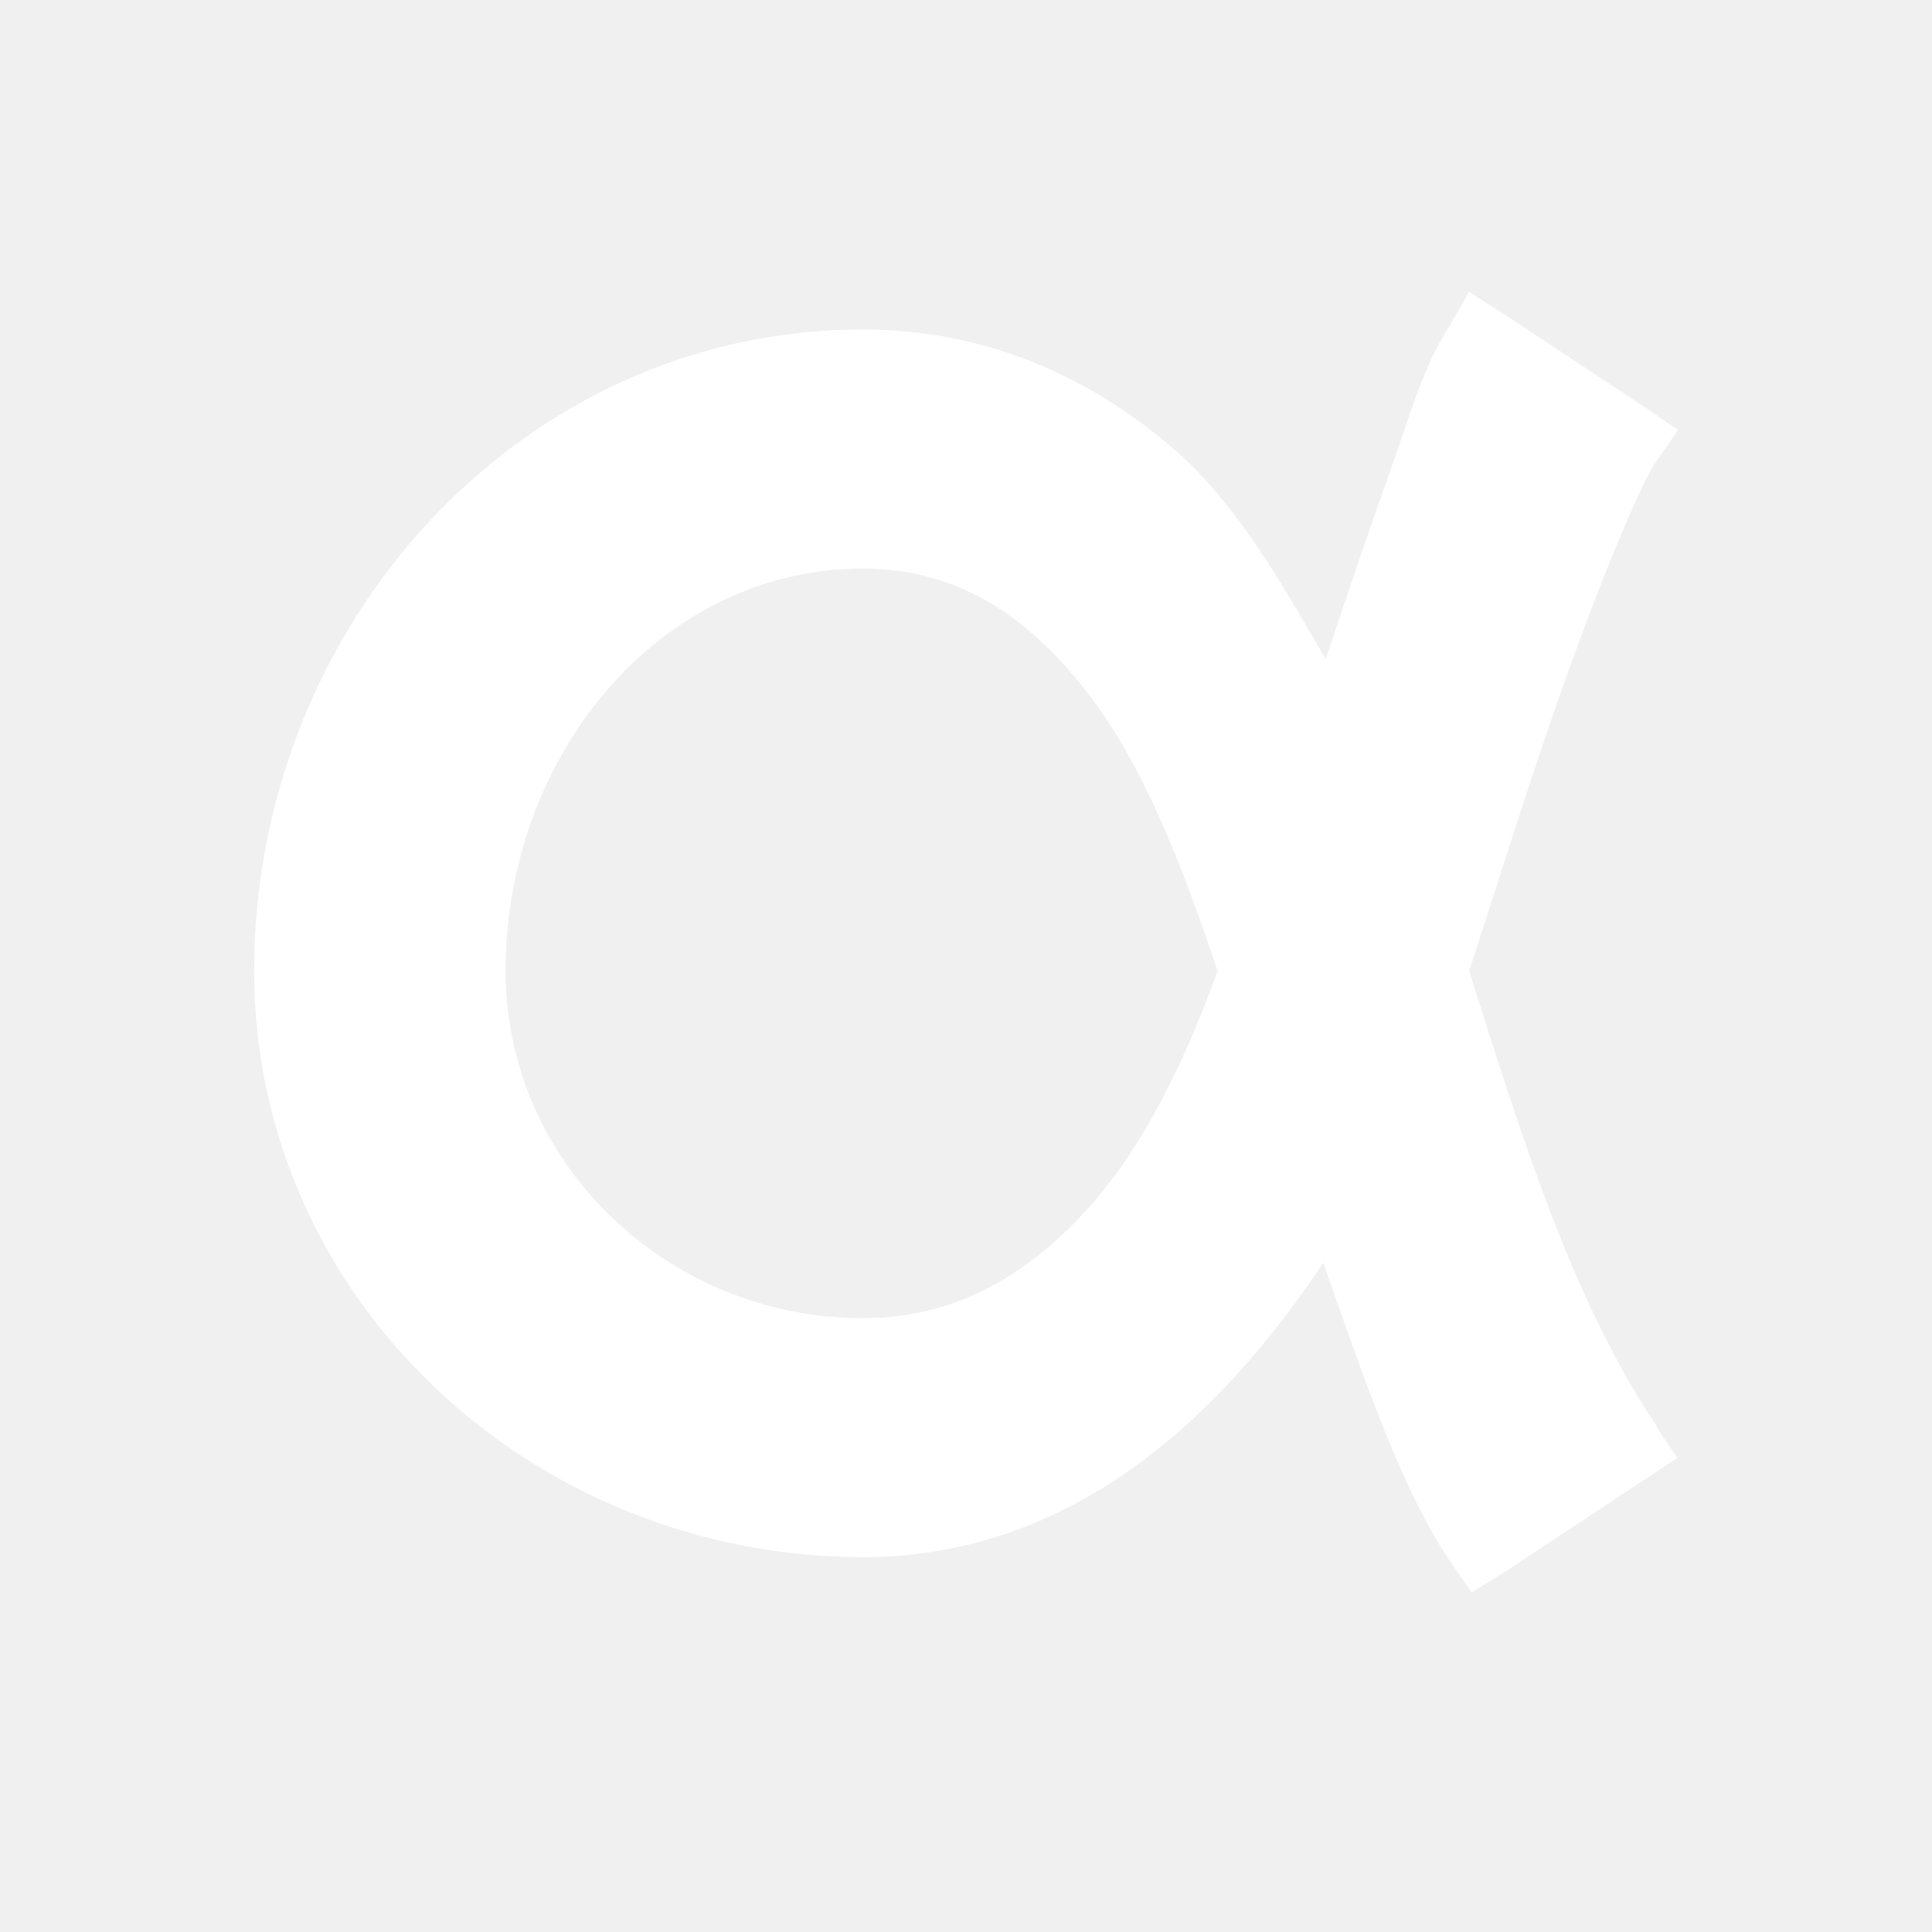
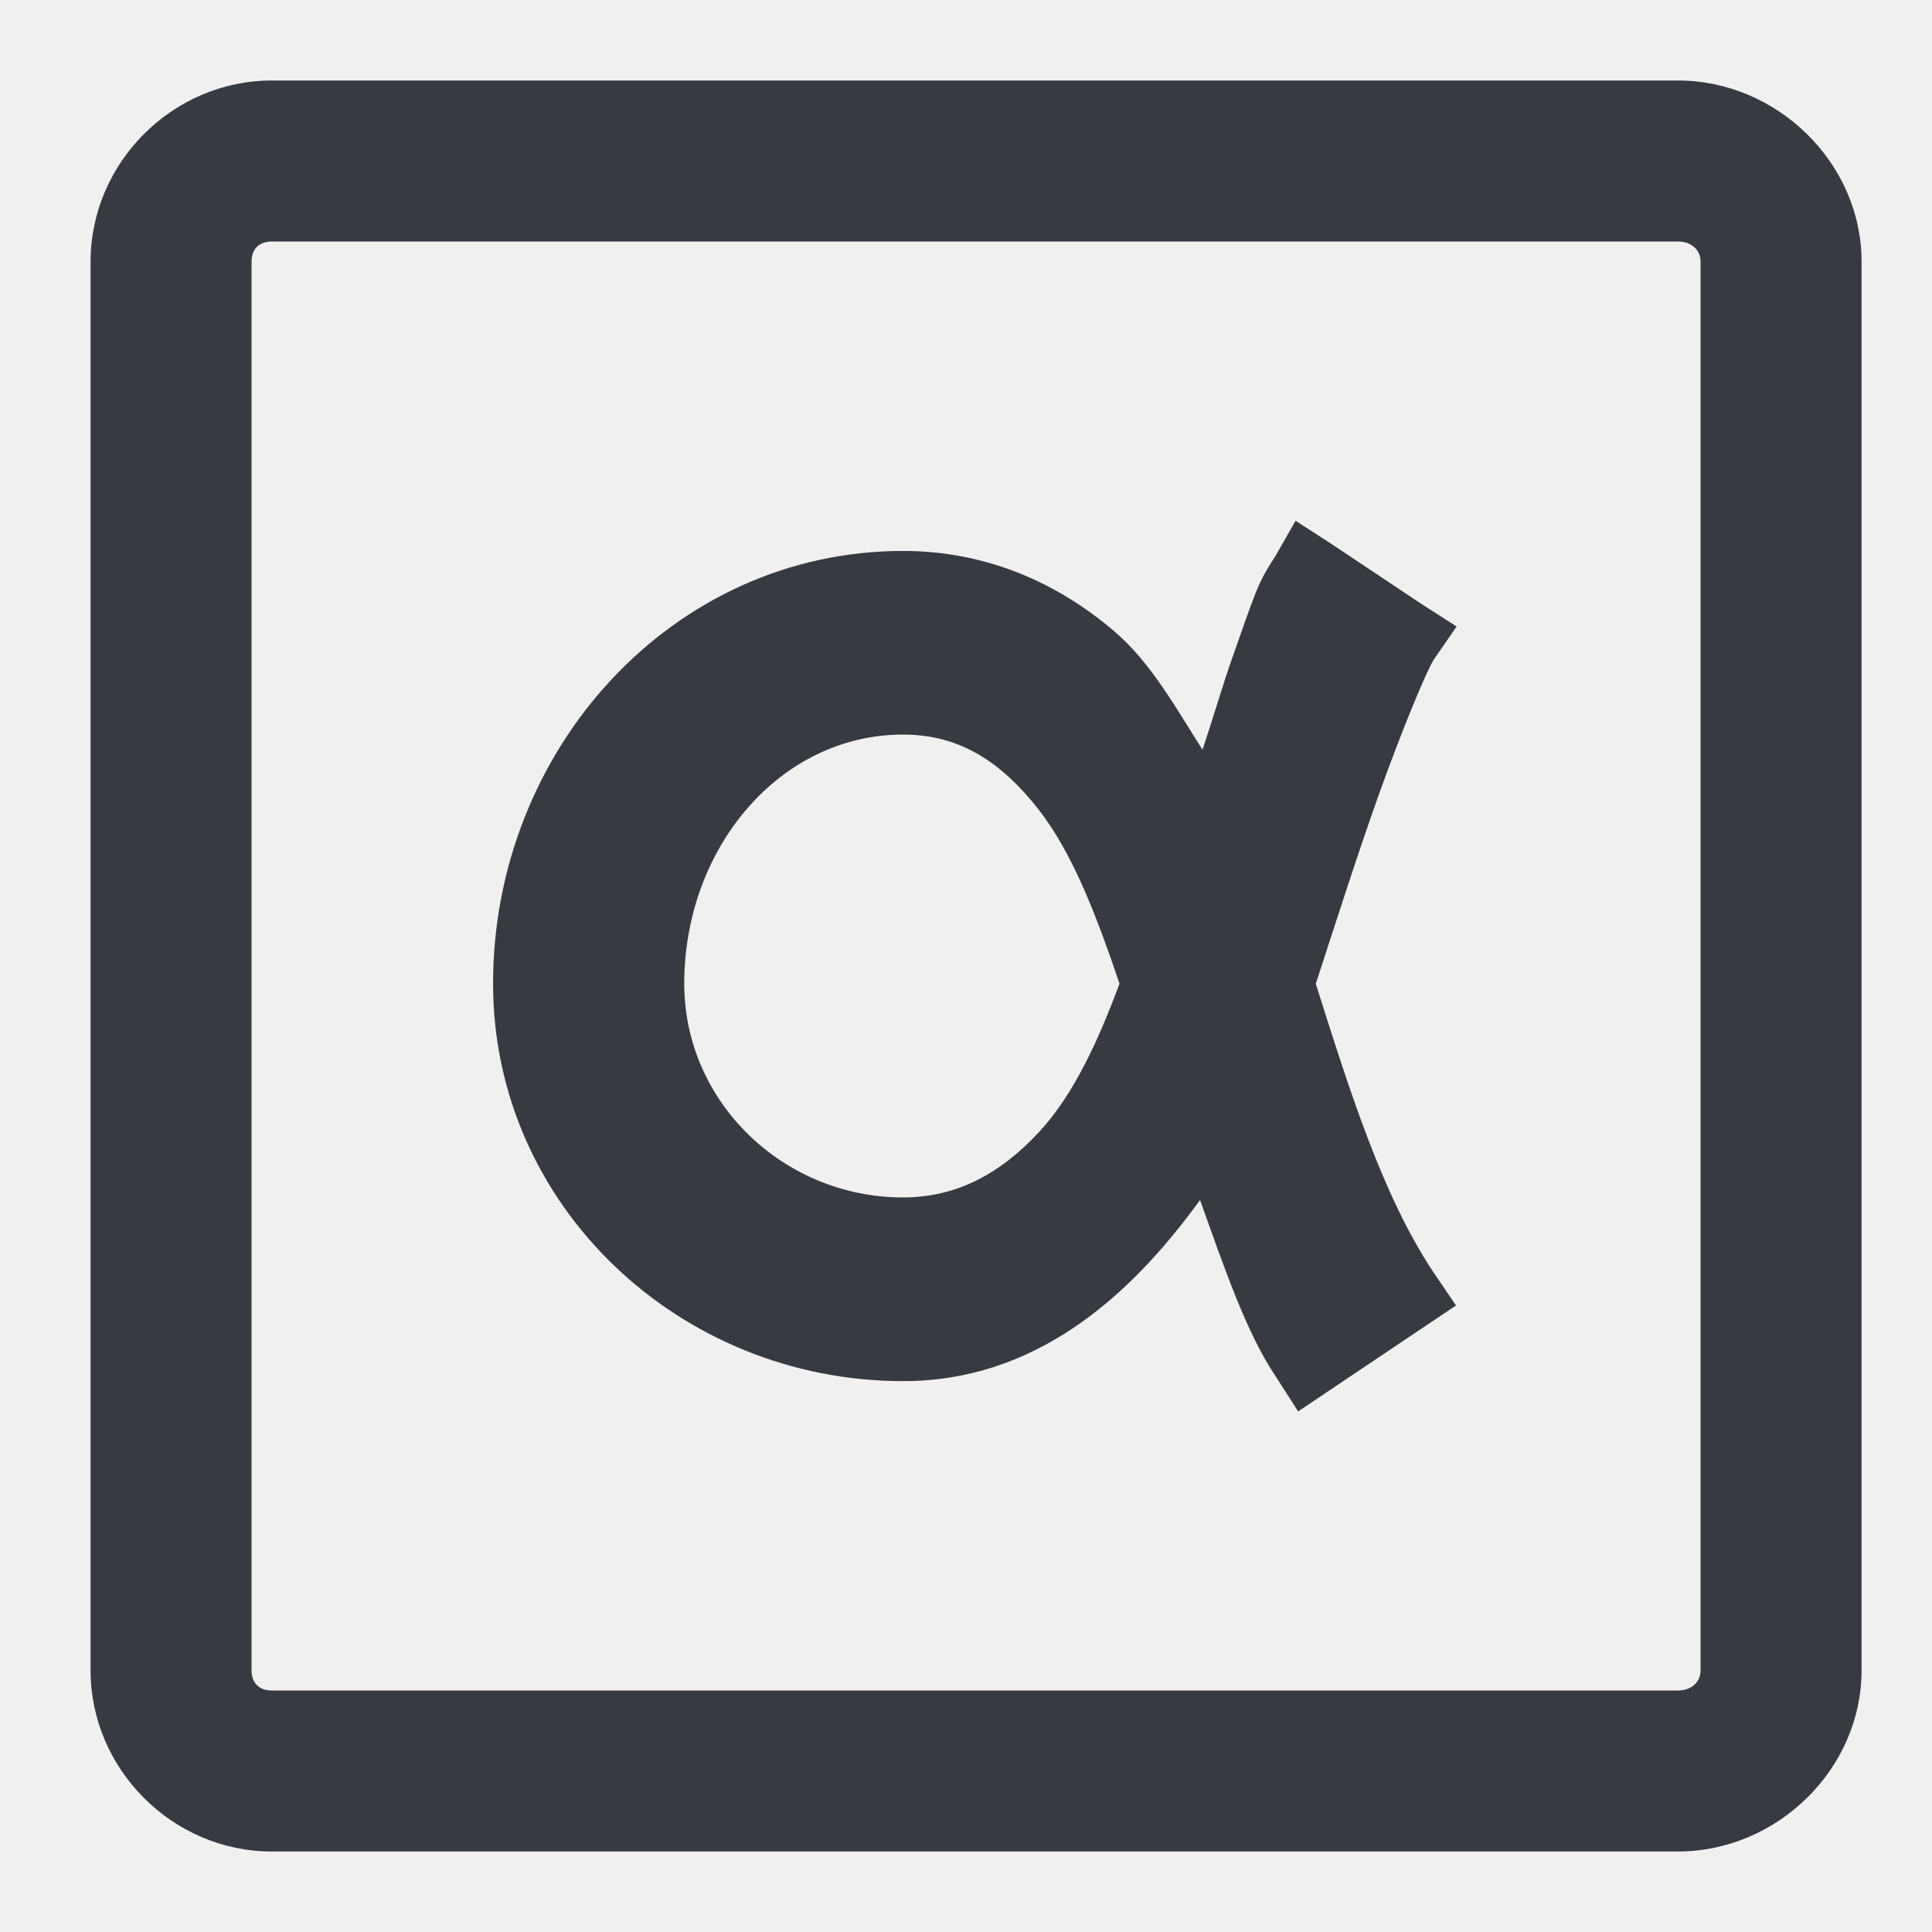
- <svg xmlns="http://www.w3.org/2000/svg" height="24" id="svg7384" version="1.1" width="24">
-   <defs id="defs7386" />
-   <g id="actions" style="display:inline" transform="translate(-41,-195)">
-     <path d="M 59.25,198.625 59,199.062 c -0.118,0.184 -0.22,0.376 -0.344,0.688 -0.123,0.312 -0.244,0.701 -0.406,1.156 -0.232,0.651 -0.517,1.486 -0.781,2.281 -0.561,-0.96 -1.113,-1.945 -1.906,-2.625 -1.05,-0.9 -2.342,-1.469 -3.844,-1.469 -4.239,0 -7.562,3.658 -7.562,7.969 0,4.077 3.455,7.281 7.562,7.281 2.514,0 4.368,-1.626 5.719,-3.656 0.486,1.384 0.97,2.81 1.562,3.688 l 0.281,0.406 0.406,-0.25 1.75,-1.156 0.402,-0.265 c 0,0 -0.243,-0.34 -0.277,-0.423 -1.03,-1.532 -1.677,-3.618 -2.312,-5.625 0.369,-1.13 0.792,-2.494 1.219,-3.688 0.445,-1.245 0.916,-2.363 1.094,-2.625 l 0.281,-0.406 -0.406,-0.281 -1.75,-1.156 z m -7.531,3.438 c 1.167,0 2.039,0.579 2.781,1.531 0.709,0.909 1.2,2.194 1.625,3.469 -0.41,1.135 -0.937,2.224 -1.656,3 -0.757,0.817 -1.642,1.312 -2.75,1.312 -2.413,0 -4.438,-1.913 -4.438,-4.312 0,-2.699 1.932,-5 4.438,-5 z" id="path5151" style="font-size:26px;font-style:normal;font-variant:normal;font-weight:500;font-stretch:normal;line-height:125%;letter-spacing:0px;word-spacing:0px;fill:#ffffff;fill-opacity:1;stroke:none;font-family:Helvetica;-inkscape-font-specification:Helvetica" />
+ <svg xmlns="http://www.w3.org/2000/svg" height="24" version="1.1" width="24">
+   <g transform="translate(-41,-171)">
+     <path d="m 57.094,177.469 -0.25,0.438 c -0.098,0.152 -0.168,0.262 -0.25,0.469 -0.082,0.207 -0.175,0.483 -0.281,0.781 -0.119,0.334 -0.241,0.757 -0.375,1.156 -0.336,-0.525 -0.638,-1.079 -1.094,-1.469 -0.712,-0.61 -1.6,-1 -2.625,-1 -2.871,0 -5.094,2.469 -5.094,5.375 0,2.763 2.319,4.938 5.094,4.938 1.613,0 2.789,-1.007 3.688,-2.25 0.291,0.808 0.571,1.645 0.938,2.188 l 0.281,0.438 1.961,-1.316 -0.273,-0.402 c -0.642,-0.956 -1.059,-2.302 -1.469,-3.594 0.238,-0.728 0.51,-1.584 0.781,-2.344 0.29,-0.811 0.604,-1.565 0.688,-1.688 l 0.281,-0.406 -0.438,-0.281 -1.125,-0.75 z m -4.875,2.656 c 0.704,0 1.223,0.342 1.688,0.938 0.431,0.554 0.728,1.356 1,2.156 -0.261,0.701 -0.566,1.376 -1,1.844 -0.472,0.509 -1.016,0.812 -1.688,0.812 -1.486,0 -2.719,-1.184 -2.719,-2.656 0,-1.682 1.185,-3.094 2.719,-3.094 z" style="fill:#373b41;stroke-width:1" />
+     <path d="m 44.375,172 c -1.229,0 -2.25,1.021 -2.25,2.25 l 0,17.5 c 0,1.229 1.021,2.25 2.25,2.25 l 17.469,0 c 1.229,0 2.281,-1.021 2.281,-2.25 l 0,-17.5 c 0,-1.229 -1.052,-2.25 -2.281,-2.25 L 44.375,172 z m 0,2 17.469,0 c 0.156,0 0.281,0.094 0.281,0.25 l 0,17.5 c 0,0.156 -0.125,0.25 -0.281,0.25 L 44.375,192 c -0.156,0 -0.25,-0.094 -0.25,-0.25 l 0,-17.5 c 0,-0.156 0.094,-0.25 0.25,-0.25 z" style="fill:#373b41;stroke-width:2" />
  </g>
</svg>
